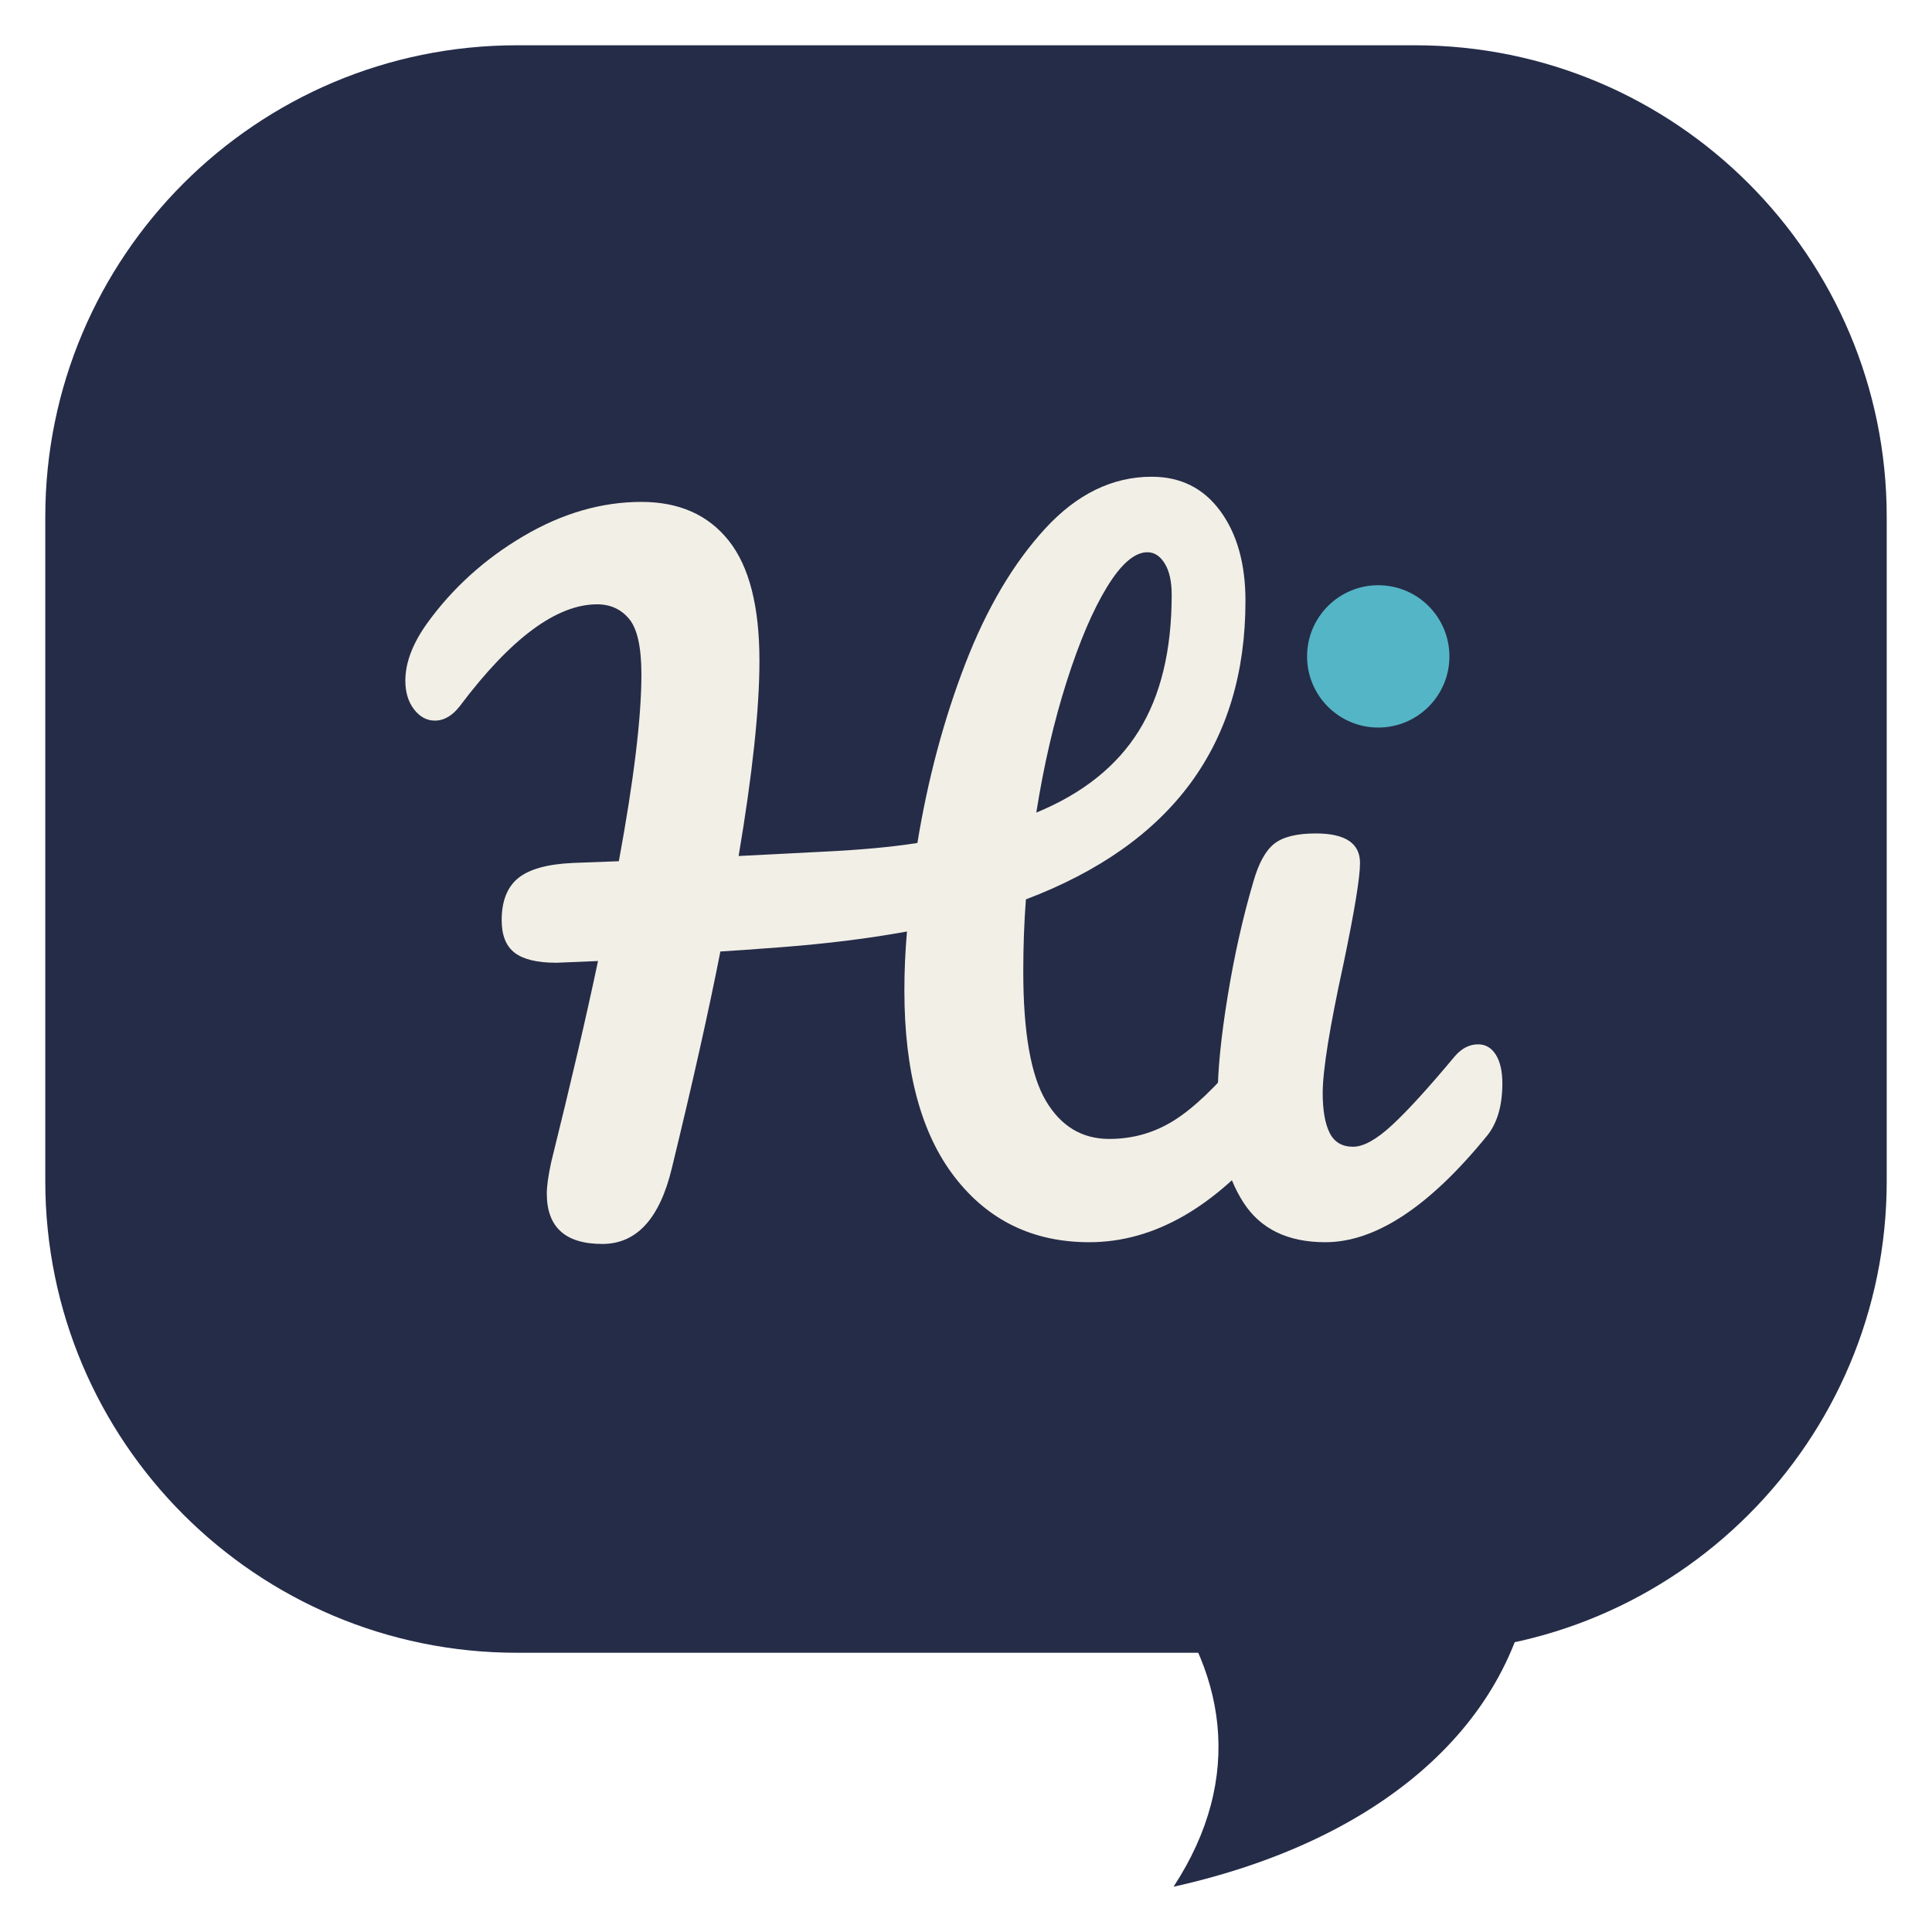
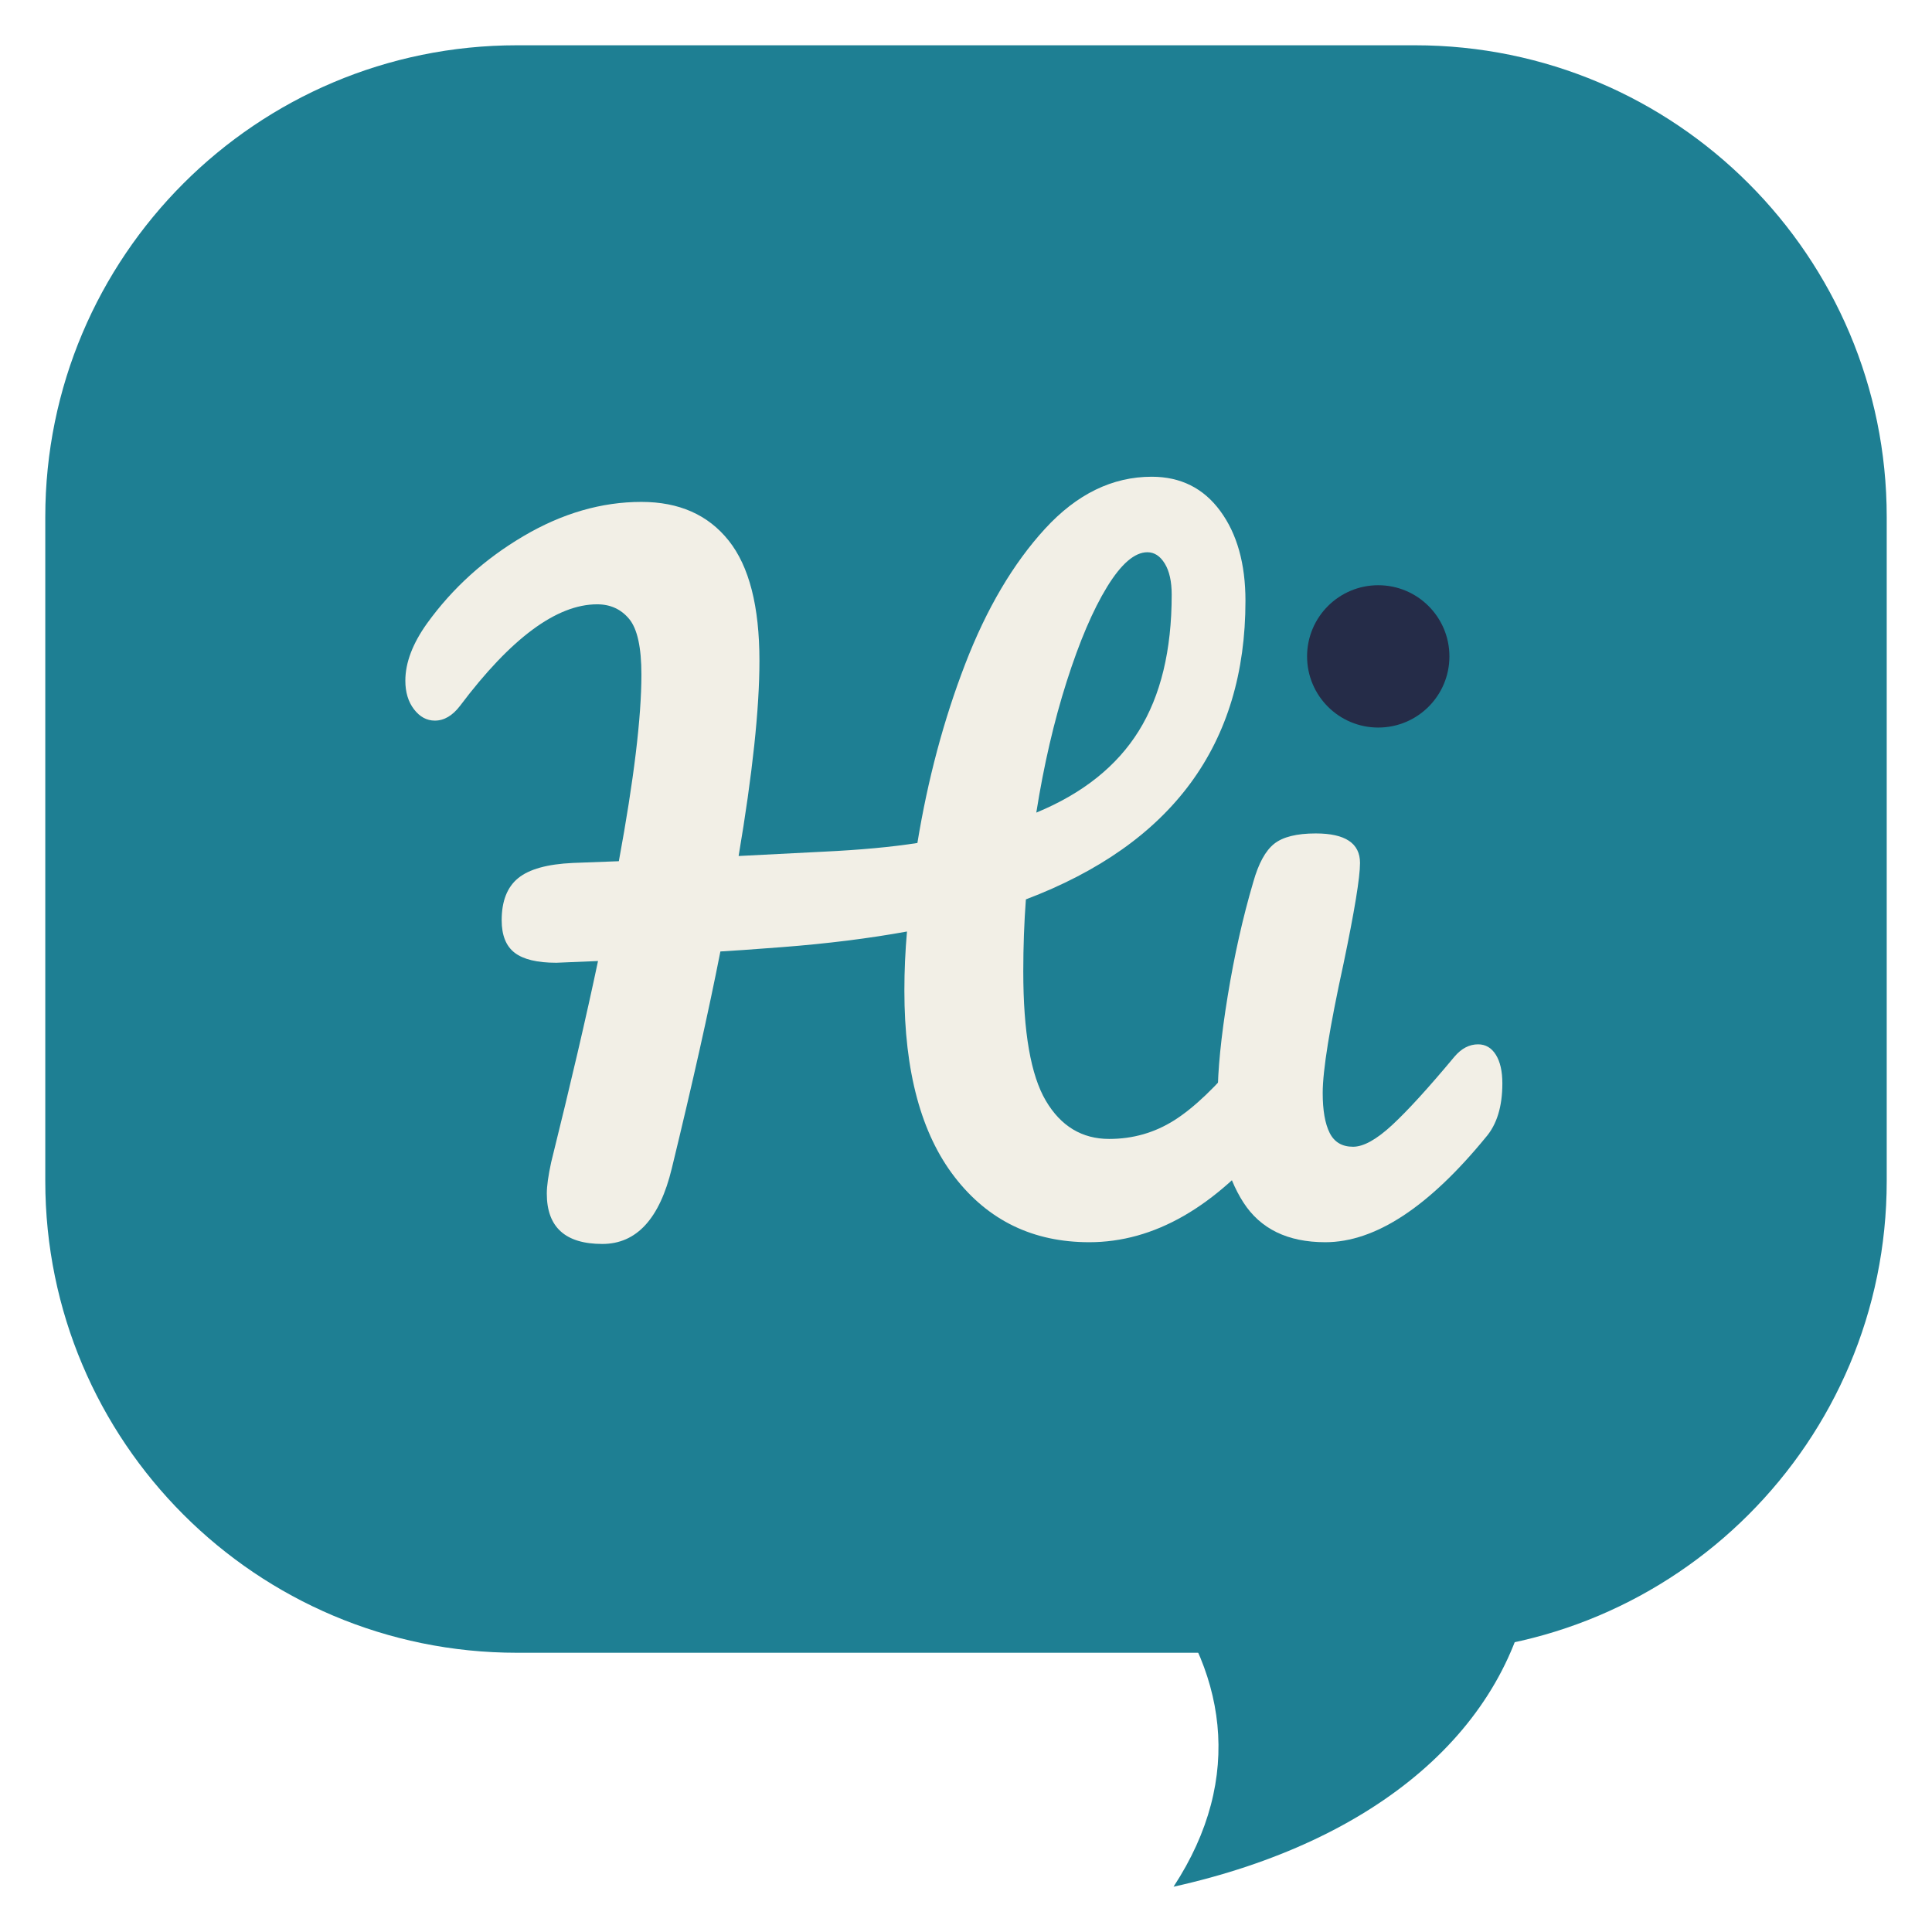
<svg xmlns="http://www.w3.org/2000/svg" width="1024" height="1024" viewBox="0 0 1024 1024">
-   <style>.b{fill:#252C48}.l{fill:#F2EFE6}.d{fill:#54B5C6}@media (prefers-color-scheme:dark){.b{fill:#1E7F93}.d{fill:#252C48}}</style>
+   <style>.b{fill:#1E7F93}.l{fill:#F2EFE6}.d{fill:#252C48}@media (prefers-color-scheme:dark){.b{fill:#252C48}.d{fill:#54B5C6}}</style>
  <rect x="24" y="24" width="976" height="852" rx="250" class="b" />
  <path d="M610 836 C 650 884 660 942 622 1000 C 730 976 800 916 812 836 Z" class="b" />
  <path transform="translate(222.20,656.10) scale(0.46,-0.46)" d="M1002 178Q1002 139 983 116Q884 -5 772 -5Q675 -5 617.0 70.0Q559 145 559 285Q559 319 562 353Q496 341 418 335Q366 331 347 330Q327 228 291 80Q270 -7 211 -7Q147 -7 147 51Q147 64 152 87Q186 224 206 319L158 317Q125 317 110.0 328.5Q95 340 95 366Q95 399 114.0 414.5Q133 430 177 432L230 434Q256 575 256 649Q256 696 242.0 713.0Q228 730 205 730Q135 730 47 613Q34 596 18 596Q4 596 -6.0 609.0Q-16 622 -16 642Q-16 673 9 708Q53 769 120.0 808.5Q187 848 256 848Q321 848 356.5 803.5Q392 759 392 665Q392 582 368 440L466 445Q529 448 574 455Q592 565 629.0 661.0Q666 757 721.0 817.0Q776 877 844 877Q894 877 923.0 837.5Q952 798 952 734Q952 486 699 390Q696 350 696 307Q696 202 722.0 158.0Q748 114 795 114Q836 114 870.0 135.5Q904 157 947 209Q959 223 974 223Q987 223 994.5 211.0Q1002 199 1002 178ZM711 490Q791 523 829.0 584.0Q867 645 867 741Q867 764 859.0 777.0Q851 790 839 790Q817 790 792.5 750.0Q768 710 746.0 641.0Q724 572 711 490Z" class="l" />
  <path transform="translate(623.78,656.10) scale(0.46,-0.46)" d="M47 163Q47 208 58.5 278.5Q70 349 88 410Q97 442 112.0 454.0Q127 466 160 466Q211 466 211 432Q211 407 192 316Q168 206 168 167Q168 137 176.0 121.0Q184 105 203 105Q221 105 248.0 130.0Q275 155 320 209Q332 223 347 223Q360 223 367.5 211.0Q375 199 375 178Q375 138 356 116Q257 -5 171 -5Q106 -5 76.5 41.0Q47 87 47 163Z" class="l" />
  <circle cx="730.50" cy="347.90" r="37.72" class="d" />
</svg>
